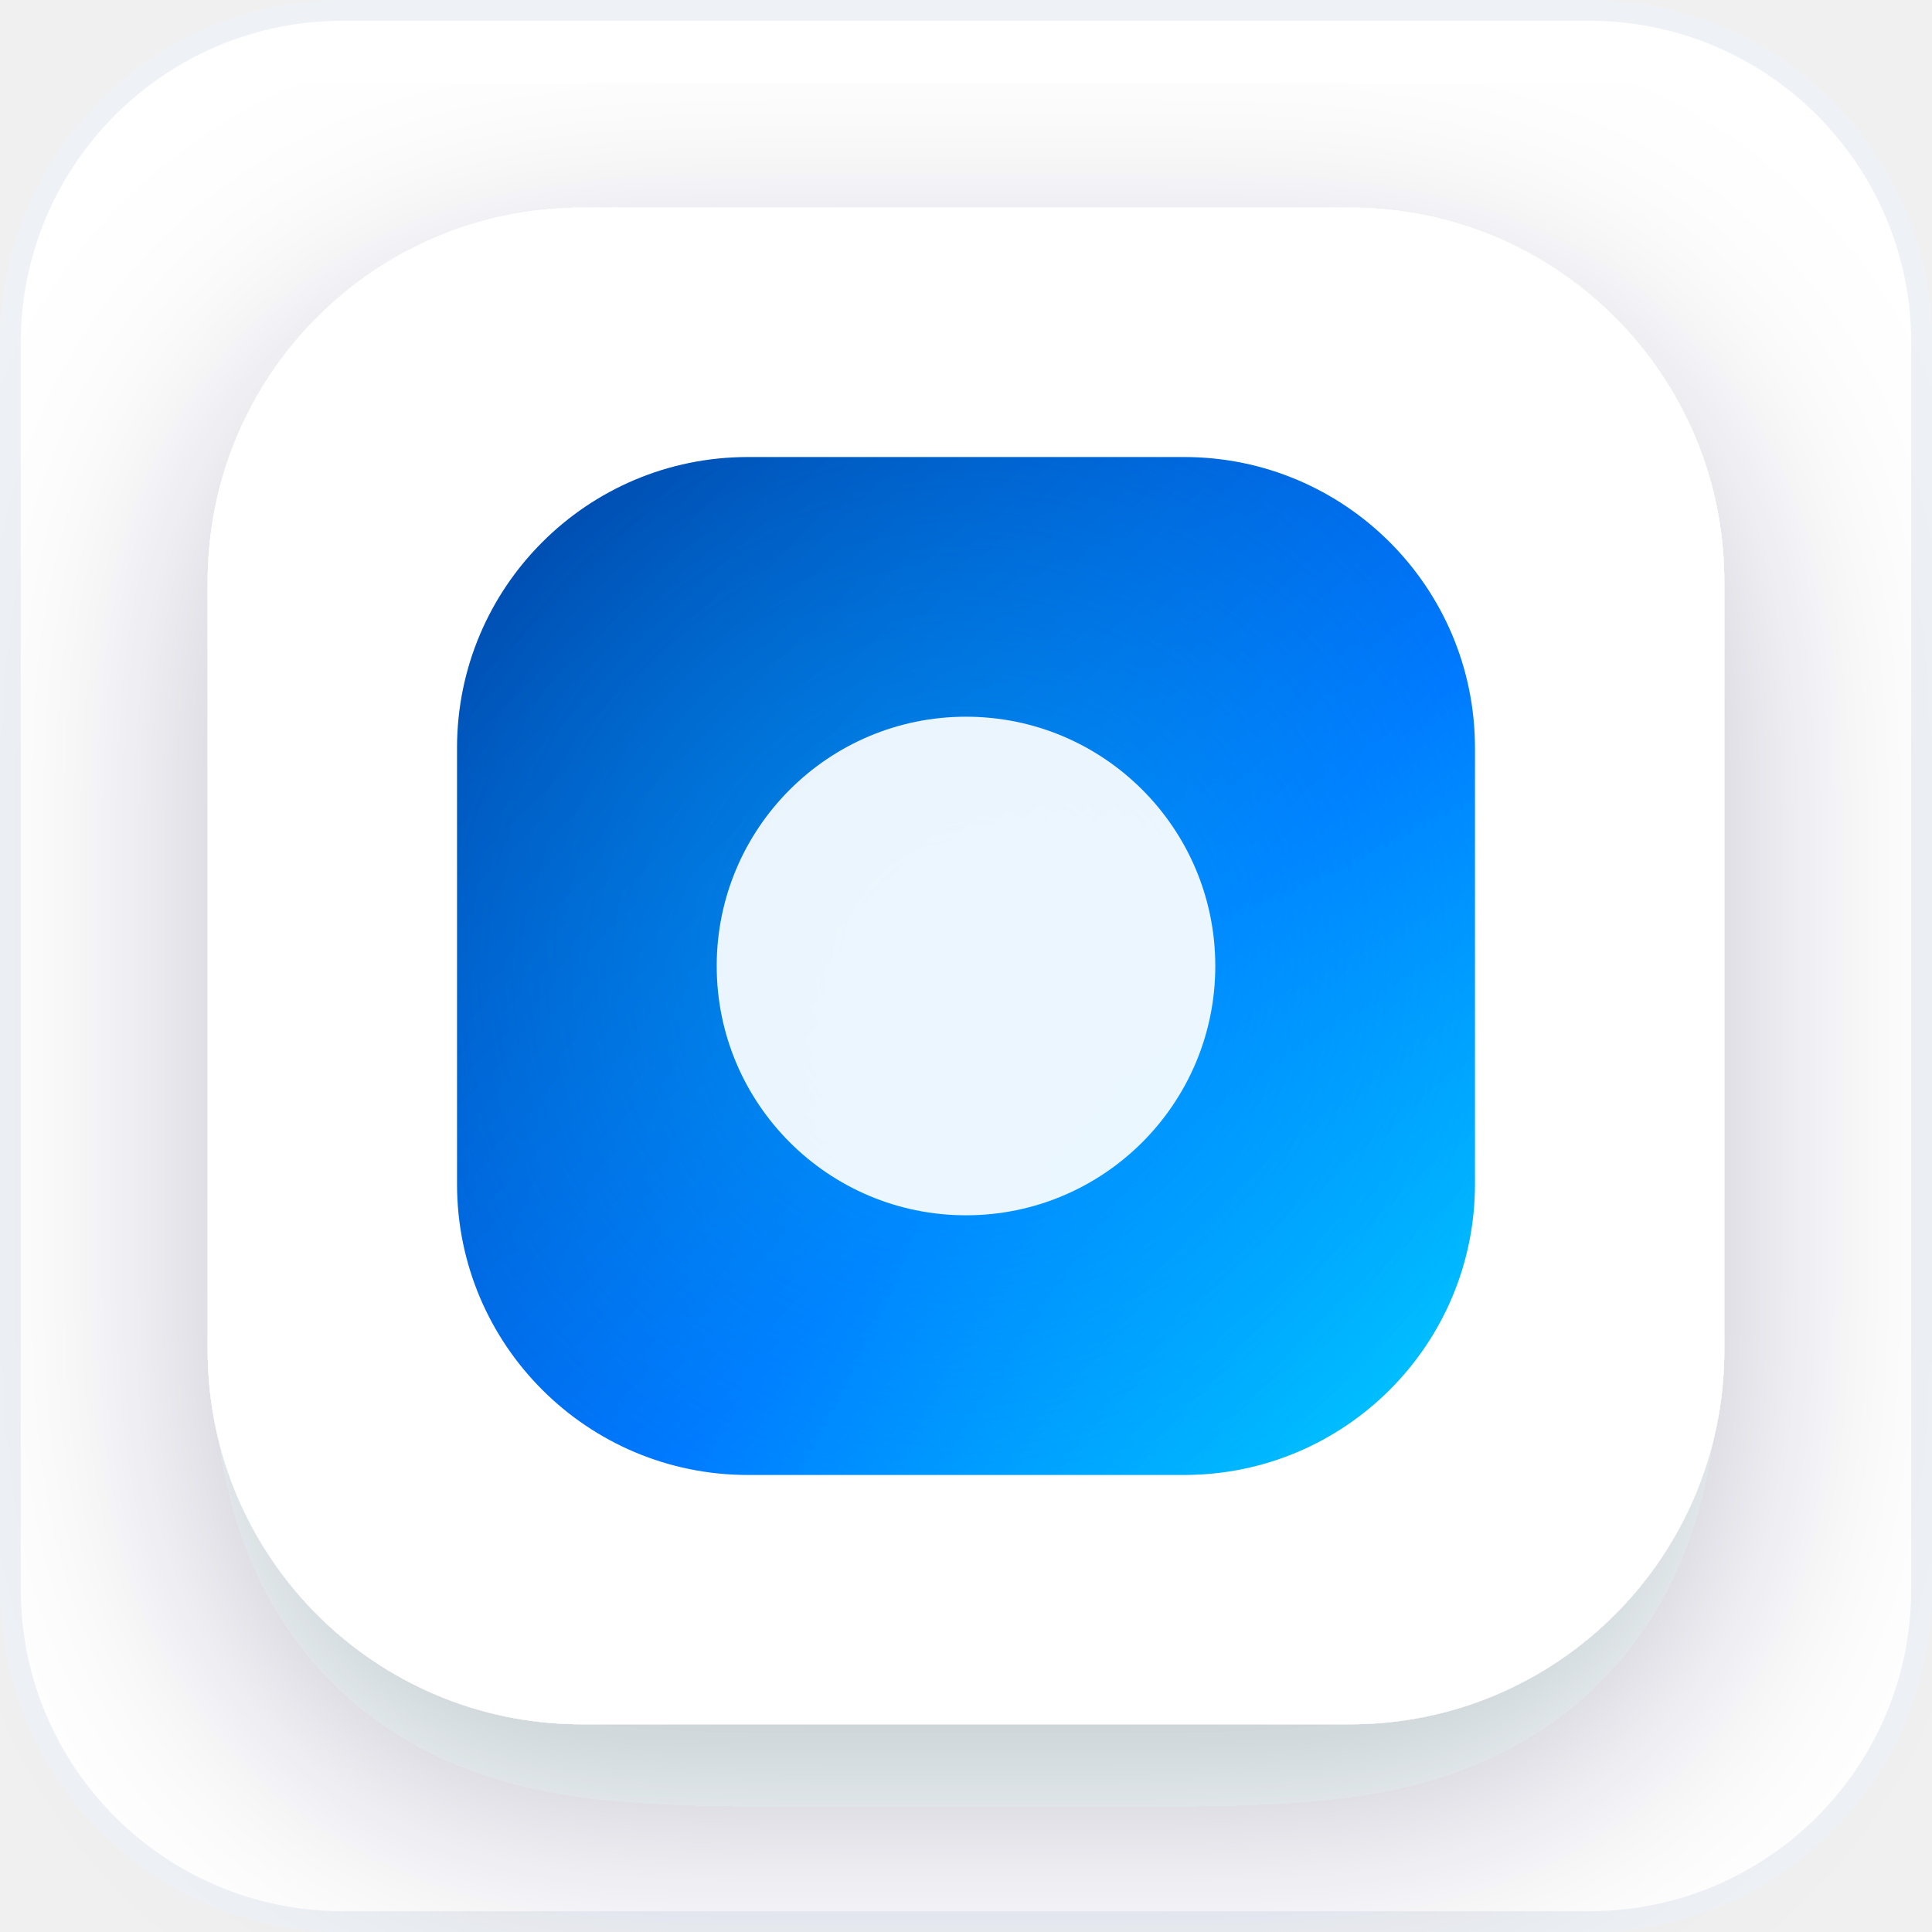
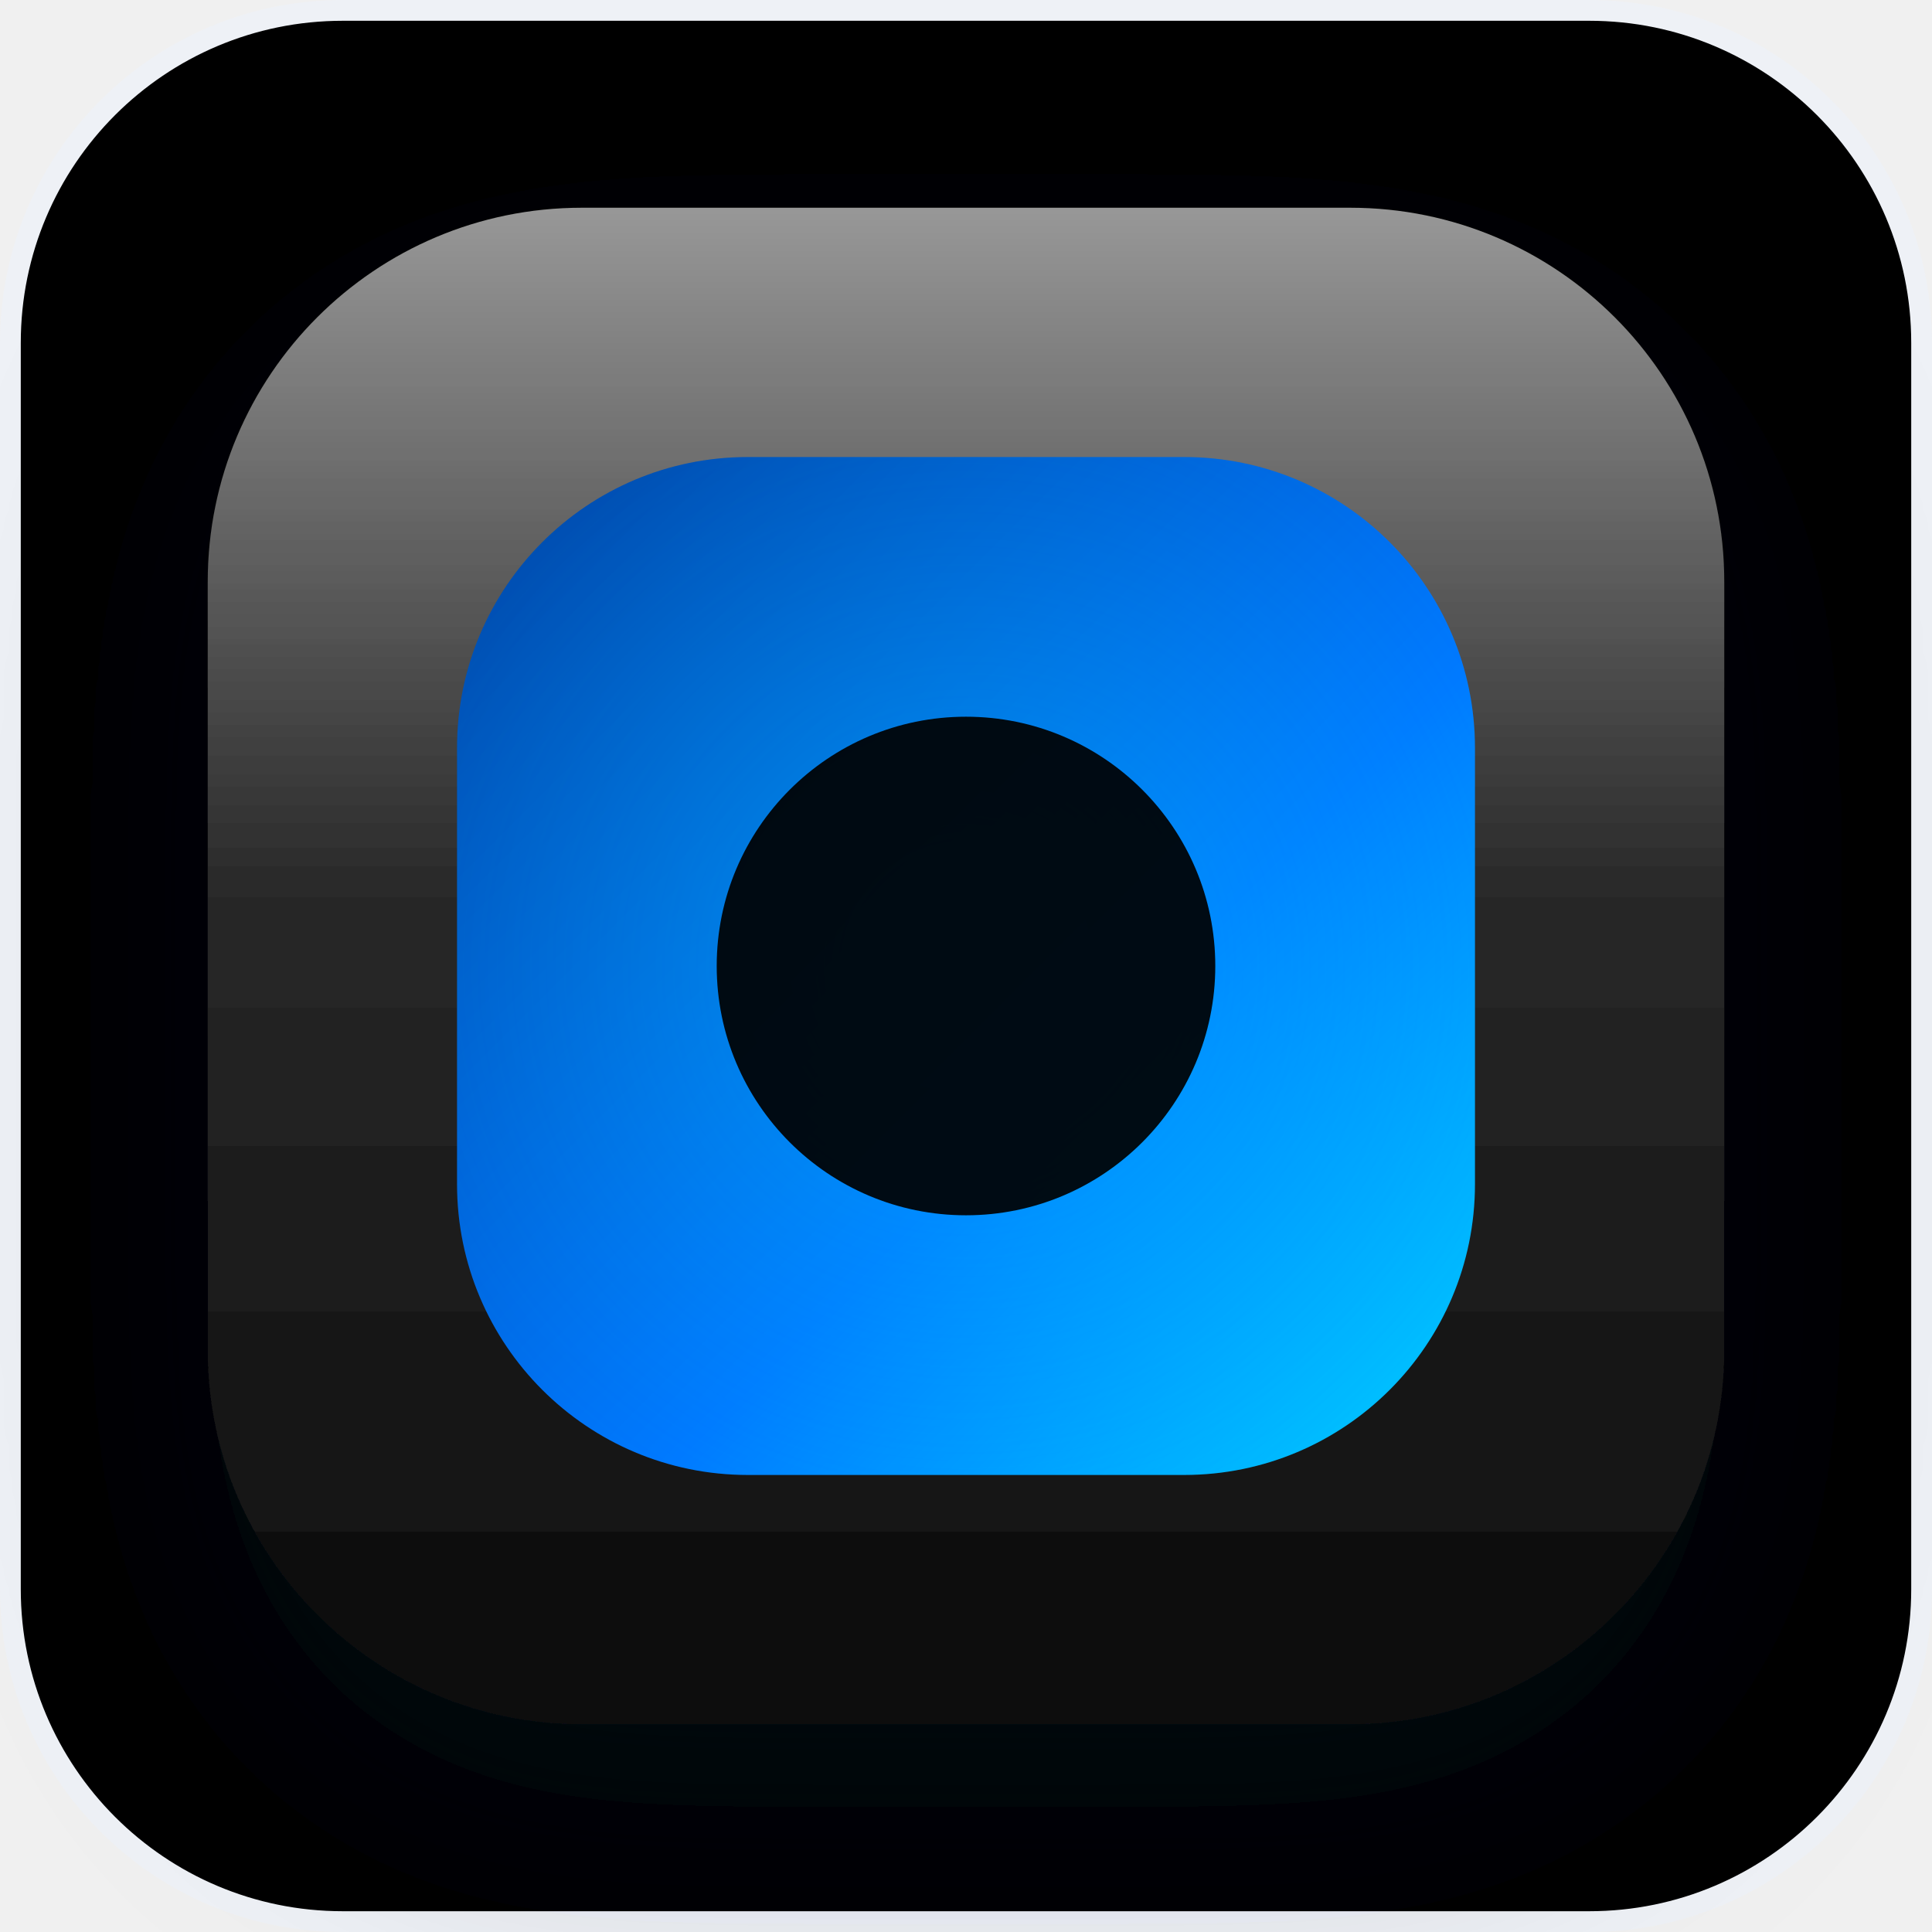
<svg xmlns="http://www.w3.org/2000/svg" width="33" height="33" viewBox="0 0 33 33" fill="none">
  <g transform="matrix(0.3548387,0,0,0.3548387,0.0,0.0)">
    <defs>
      <linearGradient id="grad-brand" x1="0" y1="0" x2="1" y2="1">
        <stop offset="0%" stop-color="#0048A6" />
        <stop offset="60%" stop-color="#0078FF" />
        <stop offset="100%" stop-color="#00CFFF" />
      </linearGradient>
      <filter id="shadow" x="-20%" y="-20%" width="140%" height="140%" color-interpolation-filters="sRGB">
        <feDropShadow dx="0" dy="4" stdDeviation="6" flood-color="#0A143E" flood-opacity="0.25" />
      </filter>
      <linearGradient id="glass" x1="0" y1="0" x2="0" y2="1">
        <stop offset="0%" stop-color="#FFFFFF" stop-opacity="0.60" />
        <stop offset="45%" stop-color="#FFFFFF" stop-opacity="0.16" />
        <stop offset="100%" stop-color="#FFFFFF" stop-opacity="0.04" />
      </linearGradient>
      <radialGradient id="centerGlow" cx="50%" cy="50%" r="60%">
        <stop offset="0%" stop-color="#00CFFF" stop-opacity="0.35" />
        <stop offset="100%" stop-color="#00CFFF" stop-opacity="0" />
      </radialGradient>
    </defs>
-     <rect x="0.5" y="0.5" width="92" height="92" rx="16" fill="#FFFFFF" stroke="#EEF1F6" />
+     <rect x="0.5" y="0.5" width="92" height="92" rx="16" fill="currentColor" stroke="#EEF1F6" />
    <g filter="url(#shadow)">
-       <rect x="10" y="10" width="73" height="73" rx="18" fill="#FFFFFF" />
+       <rect x="10" y="10" width="73" height="73" rx="18" fill="currentColor" />
      <rect x="10" y="10" width="73" height="73" rx="18" fill="url(#glass)" />
    </g>
    <g transform="translate(22,22)">
      <rect x="0" y="0" width="49" height="49" rx="14" fill="url(#grad-brand)" />
      <rect x="0" y="0" width="49" height="49" rx="14" fill="url(#centerGlow)" />
-       <circle cx="24.5" cy="24.5" r="12" fill="#FFFFFF" opacity="0.92" />
+       <circle cx="24.5" cy="24.5" r="12" fill="currentColor" opacity="0.92" />
    </g>
  </g>
</svg>
